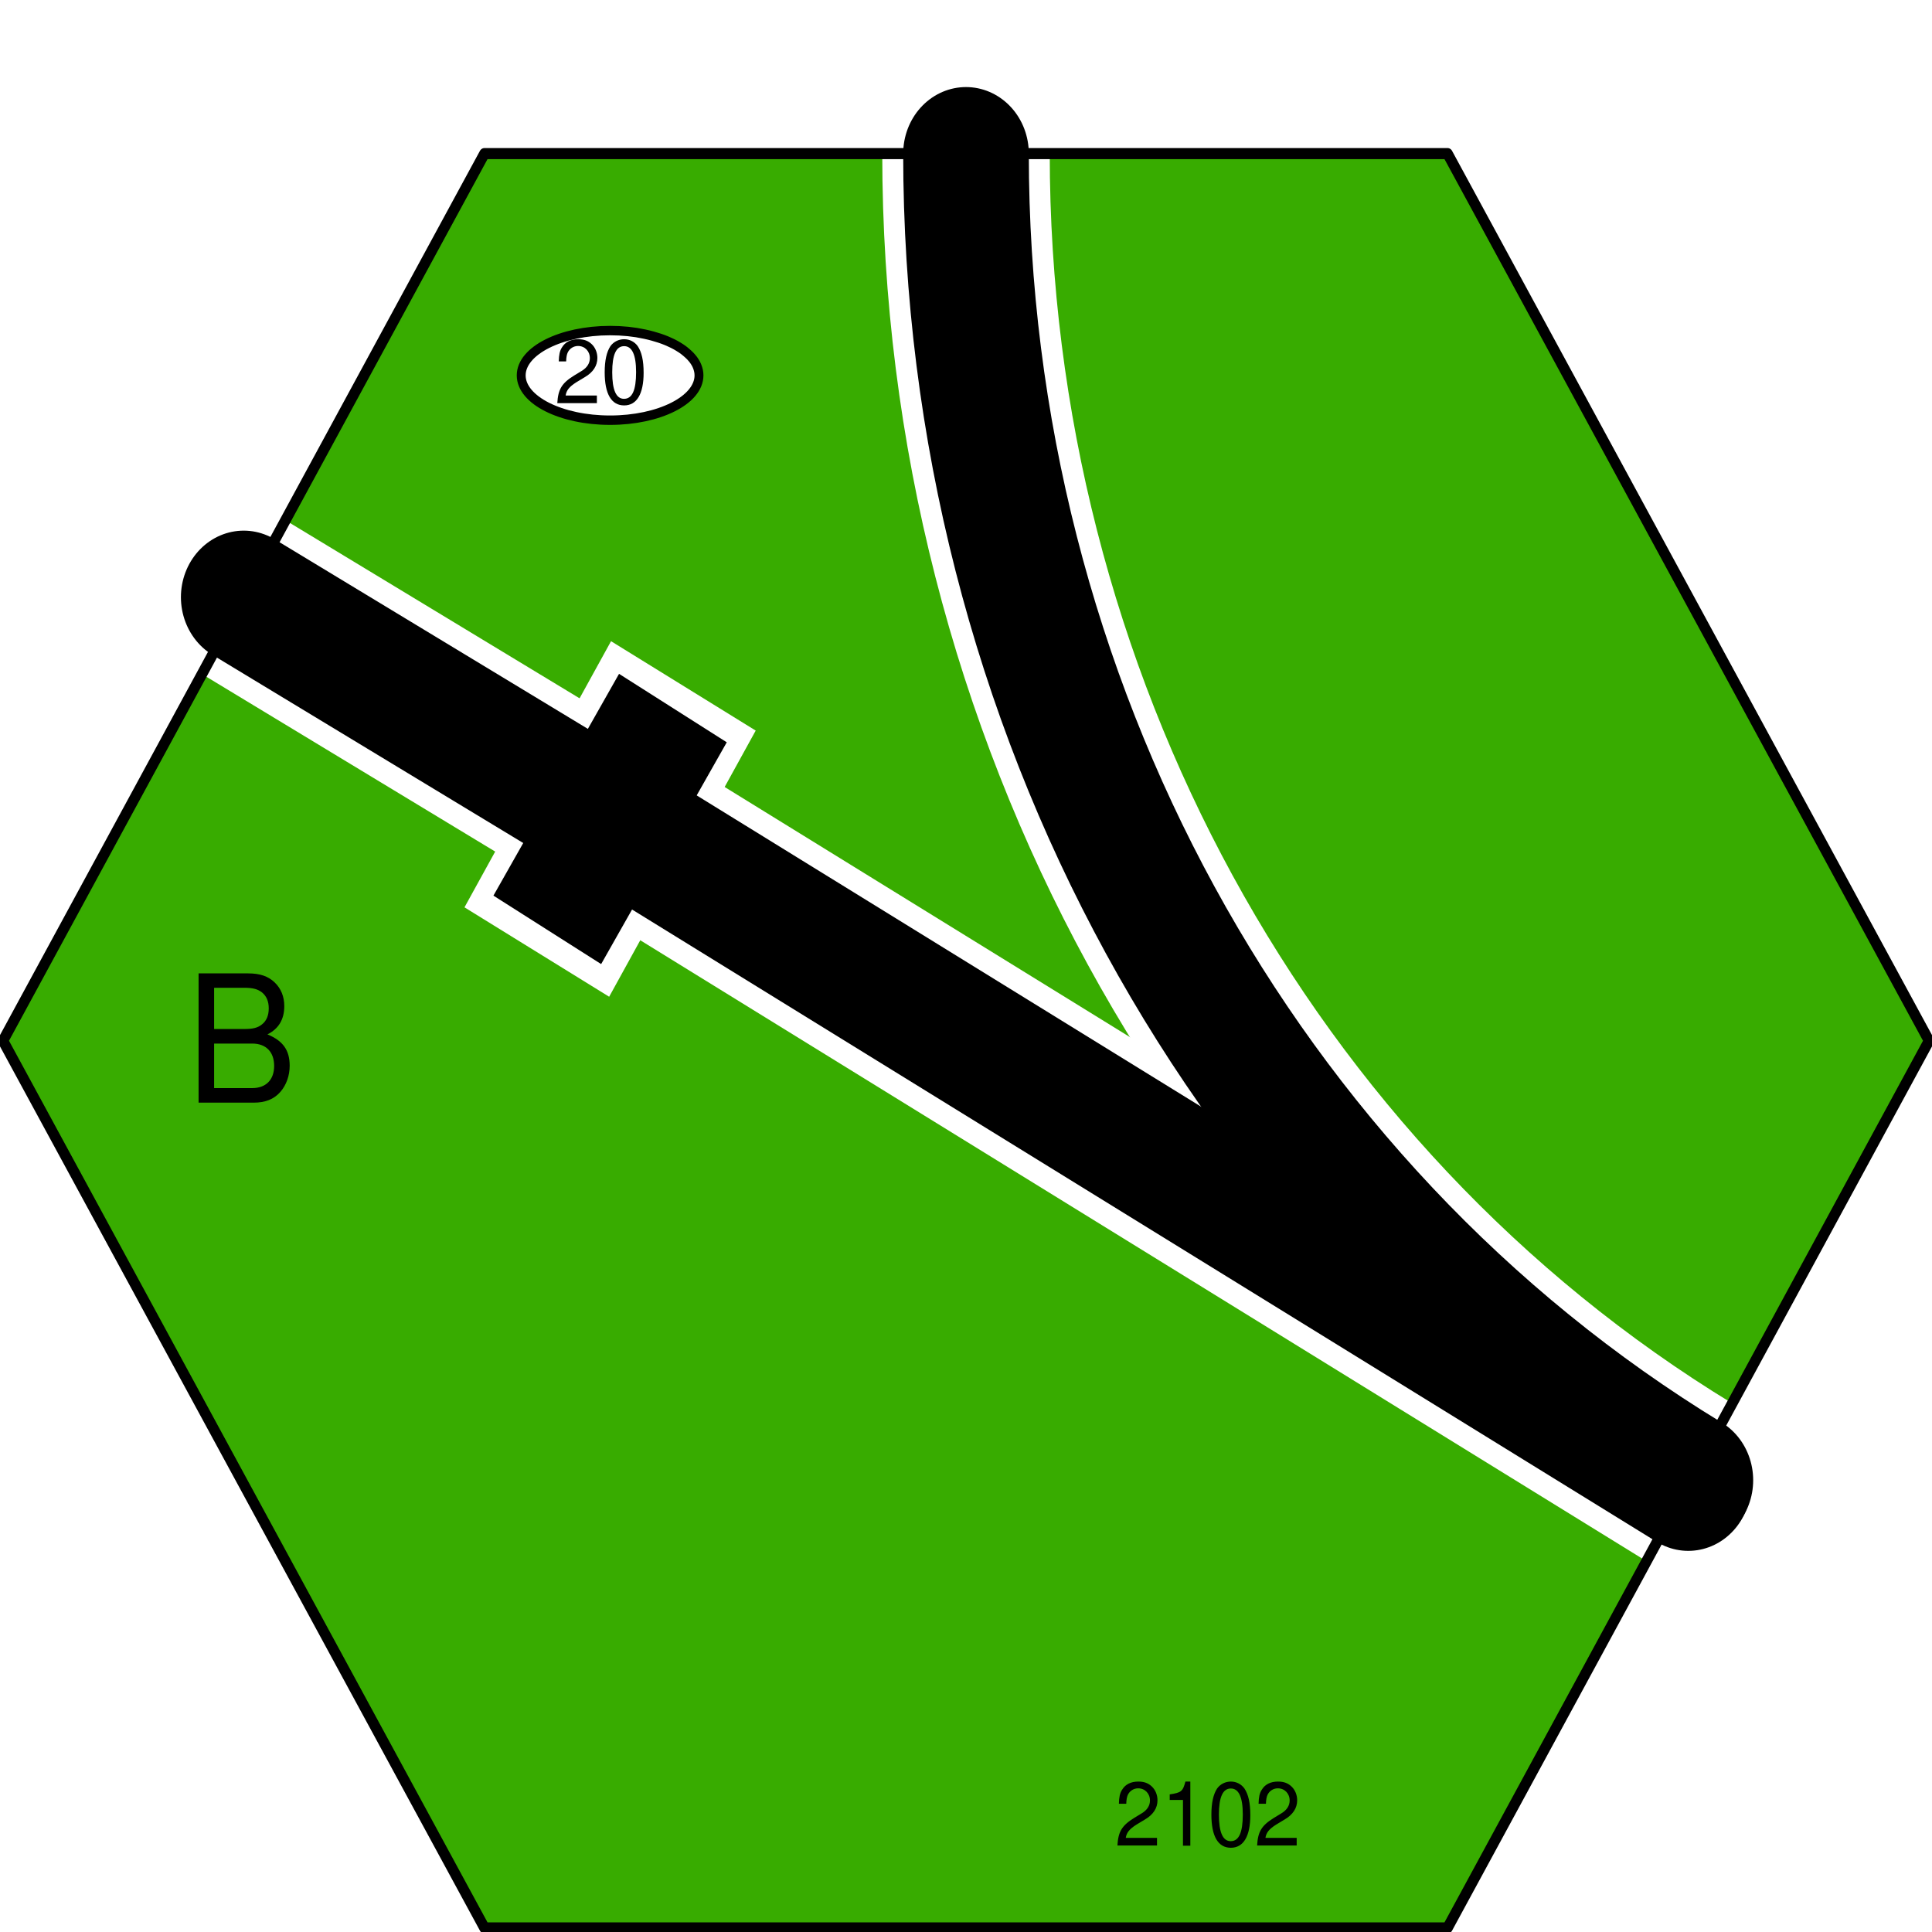
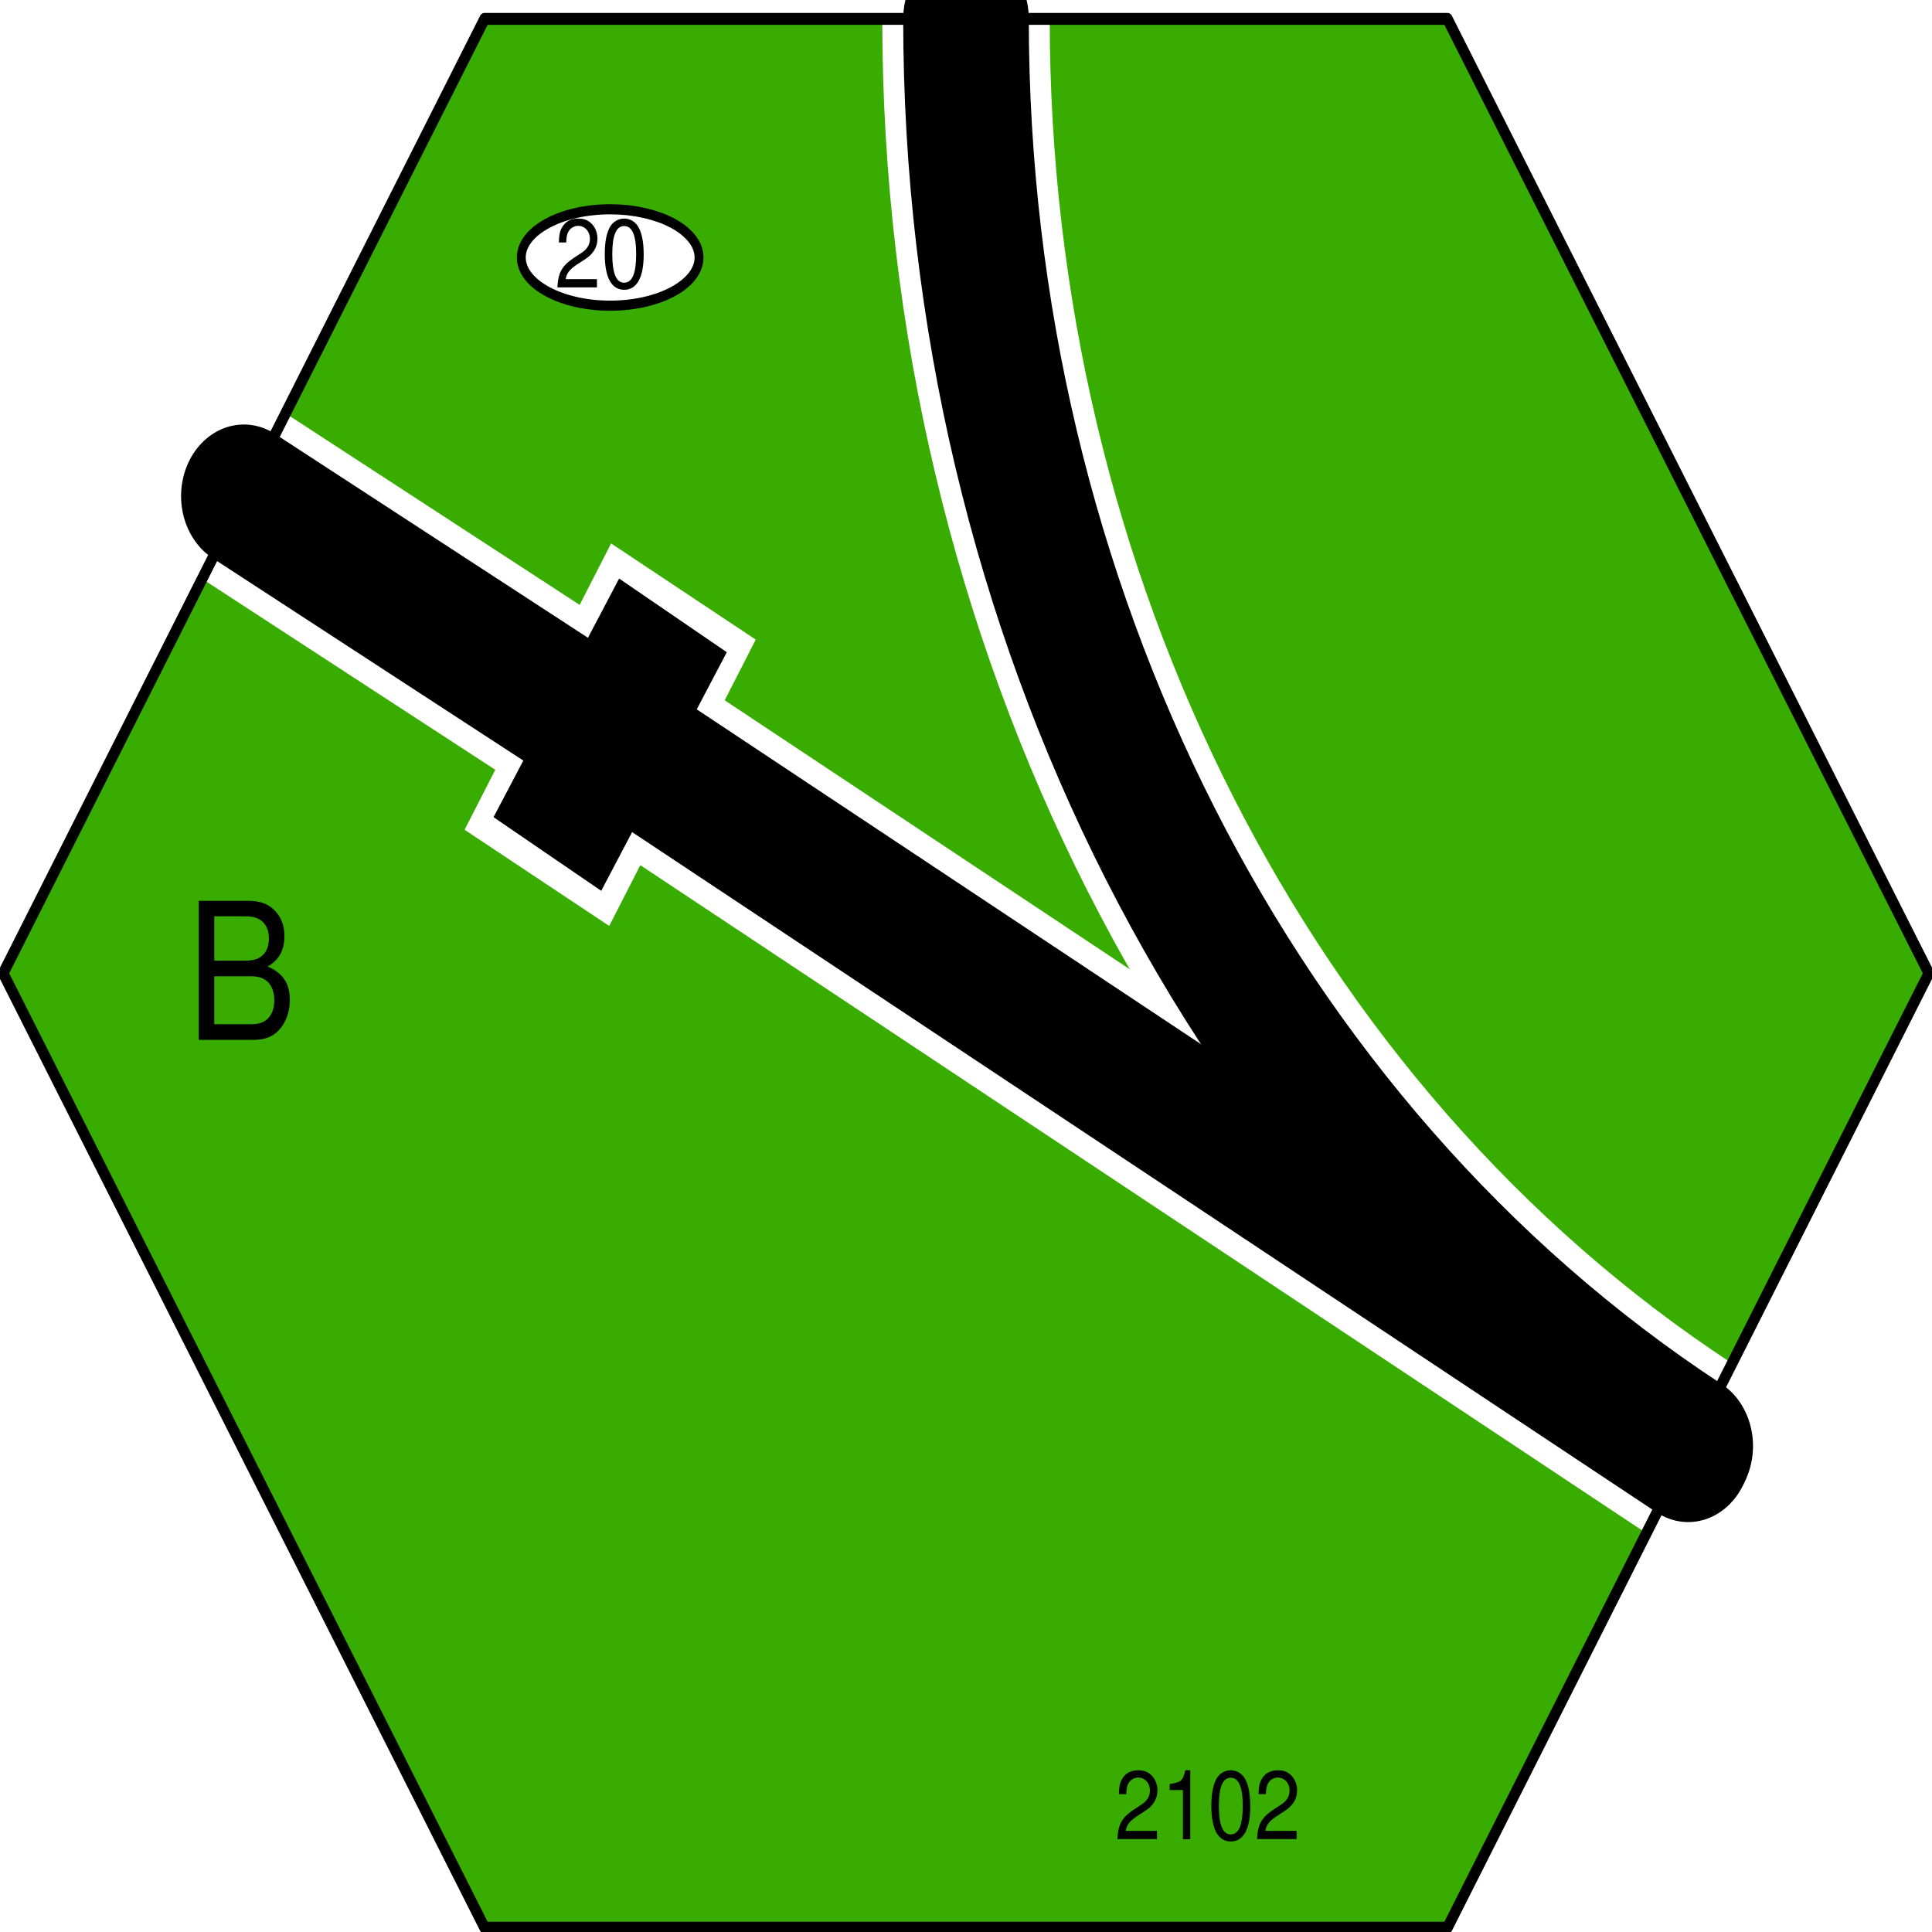
<svg xmlns="http://www.w3.org/2000/svg" width="100" height="100" viewBox="0 0 1 1" preserveAspectRatio="none" id="svg3195" version="1.0">
  <defs id="defs3236" />
  <rect x="0" y="0" width="1" height="1" style="fill:#ffffff;stroke:none" id="rect3201" />
-   <g transform="matrix(5.418114e-3,0,0,-5.739835e-3,-1.175565e-3,1.000747)" xml:space="preserve" style="font-style:normal;font-variant:normal;font-weight:normal;font-stretch:normal;letter-spacing:normal;word-spacing:normal;text-anchor:start;fill:none;fill-opacity:1;stroke:#000000;stroke-linecap:butt;stroke-linejoin:miter;stroke-miterlimit:10.433;stroke-dasharray:none;stroke-dashoffset:0;stroke-opacity:1" id="g3203">
+   <g transform="matrix(5.4169893e-3,0,0,-6.1750189e-3,-1.0715309e-3,1.000861)" xml:space="preserve" style="font-style:normal;font-variant:normal;font-weight:normal;font-stretch:normal;letter-spacing:normal;word-spacing:normal;text-anchor:start;fill:none;fill-opacity:1;stroke:#000000;stroke-linecap:butt;stroke-linejoin:miter;stroke-miterlimit:10.433;stroke-dasharray:none;stroke-dashoffset:0;stroke-opacity:1" id="g3203">
    <polygon points="46.5,160.5 138.5,160.5 184.5,80.5 138.5,0.5 46.5,0.5 0.5,80.5 46.5,160.5 " style="fill:#38ac00;fill-rule:nonzero;stroke:#38ac00;stroke-width:0;stroke-linejoin:round" id="polygon3205" />
    <text transform="matrix(1,0,0,-1,106.7,7.9141)" style="font-size:8px;fill:#000000;stroke:none;font-family:&quot;Helvetica&quot;, sans-serif" id="text3207">2102</text>
    <line x1="65.5" y1="112.5" x2="51.5" y2="88.5" style="stroke:#ffffff;stroke-width:16" id="line3209" />
    <line x1="58.5" y1="100.5" x2="23.5" y2="120.5" style="stroke:#ffffff;stroke-width:16;stroke-linecap:round" id="line3211" />
    <line x1="58.5" y1="100.5" x2="161.5" y2="40.5" style="stroke:#ffffff;stroke-width:16;stroke-linecap:round" id="line3213" />
    <path d="M 92.5,160.5 L 92.5,160.5 C 92.5,111.11 118.89,65.488 161.7,40.871" style="stroke:#ffffff;stroke-width:16;stroke-linecap:round;stroke-linejoin:round" id="path3215" />
    <line x1="58.5" y1="100.5" x2="23.5" y2="120.5" style="stroke-width:12;stroke-linecap:round" id="line3217" />
    <line x1="58.5" y1="100.5" x2="161.5" y2="40.5" style="stroke-width:12;stroke-linecap:round" id="line3219" />
    <path d="M 92.5,160.5 L 92.5,160.5 C 92.5,111.11 118.89,65.488 161.7,40.871" style="stroke-width:12;stroke-linecap:round;stroke-linejoin:round" id="path3221" />
    <line x1="64.5" y1="110.5" x2="52.5" y2="90.5" style="stroke-width:12" id="line3223" />
    <path d="M 66.992,140.5 L 66.981,140.71 L 66.948,140.91 L 66.894,141.11 L 66.82,141.31 L 66.725,141.51 L 66.61,141.7 L 66.477,141.89 L 66.324,142.07 L 66.154,142.25 L 65.967,142.42 L 65.762,142.59 L 65.541,142.76 L 65.304,142.92 L 65.052,143.07 L 64.785,143.22 L 64.504,143.36 L 64.209,143.49 L 63.901,143.62 L 63.58,143.74 L 63.247,143.85 L 62.902,143.95 L 62.547,144.05 L 62.181,144.14 L 61.804,144.22 L 61.419,144.29 L 61.024,144.36 L 60.621,144.41 L 60.211,144.46 L 59.793,144.49 L 59.368,144.52 L 58.937,144.53 L 58.5,144.54 C 53.812,144.54 50.008,142.73 50.008,140.5 C 50.008,138.27 53.812,136.46 58.5,136.46 C 63.188,136.46 66.992,138.27 66.992,140.5 z " style="fill:#ffffff;fill-rule:nonzero;stroke:#ffffff;stroke-width:0;stroke-linecap:round;stroke-linejoin:round" id="path3225" />
    <path d="M 66.992,140.5 L 66.981,140.71 L 66.948,140.91 L 66.894,141.11 L 66.82,141.31 L 66.725,141.51 L 66.61,141.7 L 66.477,141.89 L 66.324,142.07 L 66.154,142.25 L 65.967,142.42 L 65.762,142.59 L 65.541,142.76 L 65.304,142.92 L 65.052,143.07 L 64.785,143.22 L 64.504,143.36 L 64.209,143.49 L 63.901,143.62 L 63.58,143.74 L 63.247,143.85 L 62.902,143.95 L 62.547,144.05 L 62.181,144.14 L 61.804,144.22 L 61.419,144.29 L 61.024,144.36 L 60.621,144.41 L 60.211,144.46 L 59.793,144.49 L 59.368,144.52 L 58.937,144.53 L 58.5,144.54 C 53.812,144.54 50.008,142.73 50.008,140.5 C 50.008,138.27 53.812,136.46 58.5,136.46 C 63.188,136.46 66.992,138.27 66.992,140.5 z " style="stroke-width:0.849;stroke-linecap:round;stroke-linejoin:round" id="path3227" />
    <text transform="matrix(1,0,0,-1,53.191,137.98)" style="font-size:8px;fill:#000000;stroke:none;font-family:&quot;Helvetica&quot;, sans-serif" id="text3229">20</text>
    <text transform="matrix(1,0,0,-1,17.922,74.918)" style="font-size:16px;fill:#000000;stroke:none;font-family:&quot;Helvetica&quot;, sans-serif" id="text3231">B</text>
    <polygon points="46.5,160.5 138.5,160.5 184.5,80.5 138.5,0.5 46.5,0.5 0.5,80.5 46.5,160.5 " style="stroke-width:1;stroke-linejoin:round" id="polygon3233" />
  </g>
</svg>
